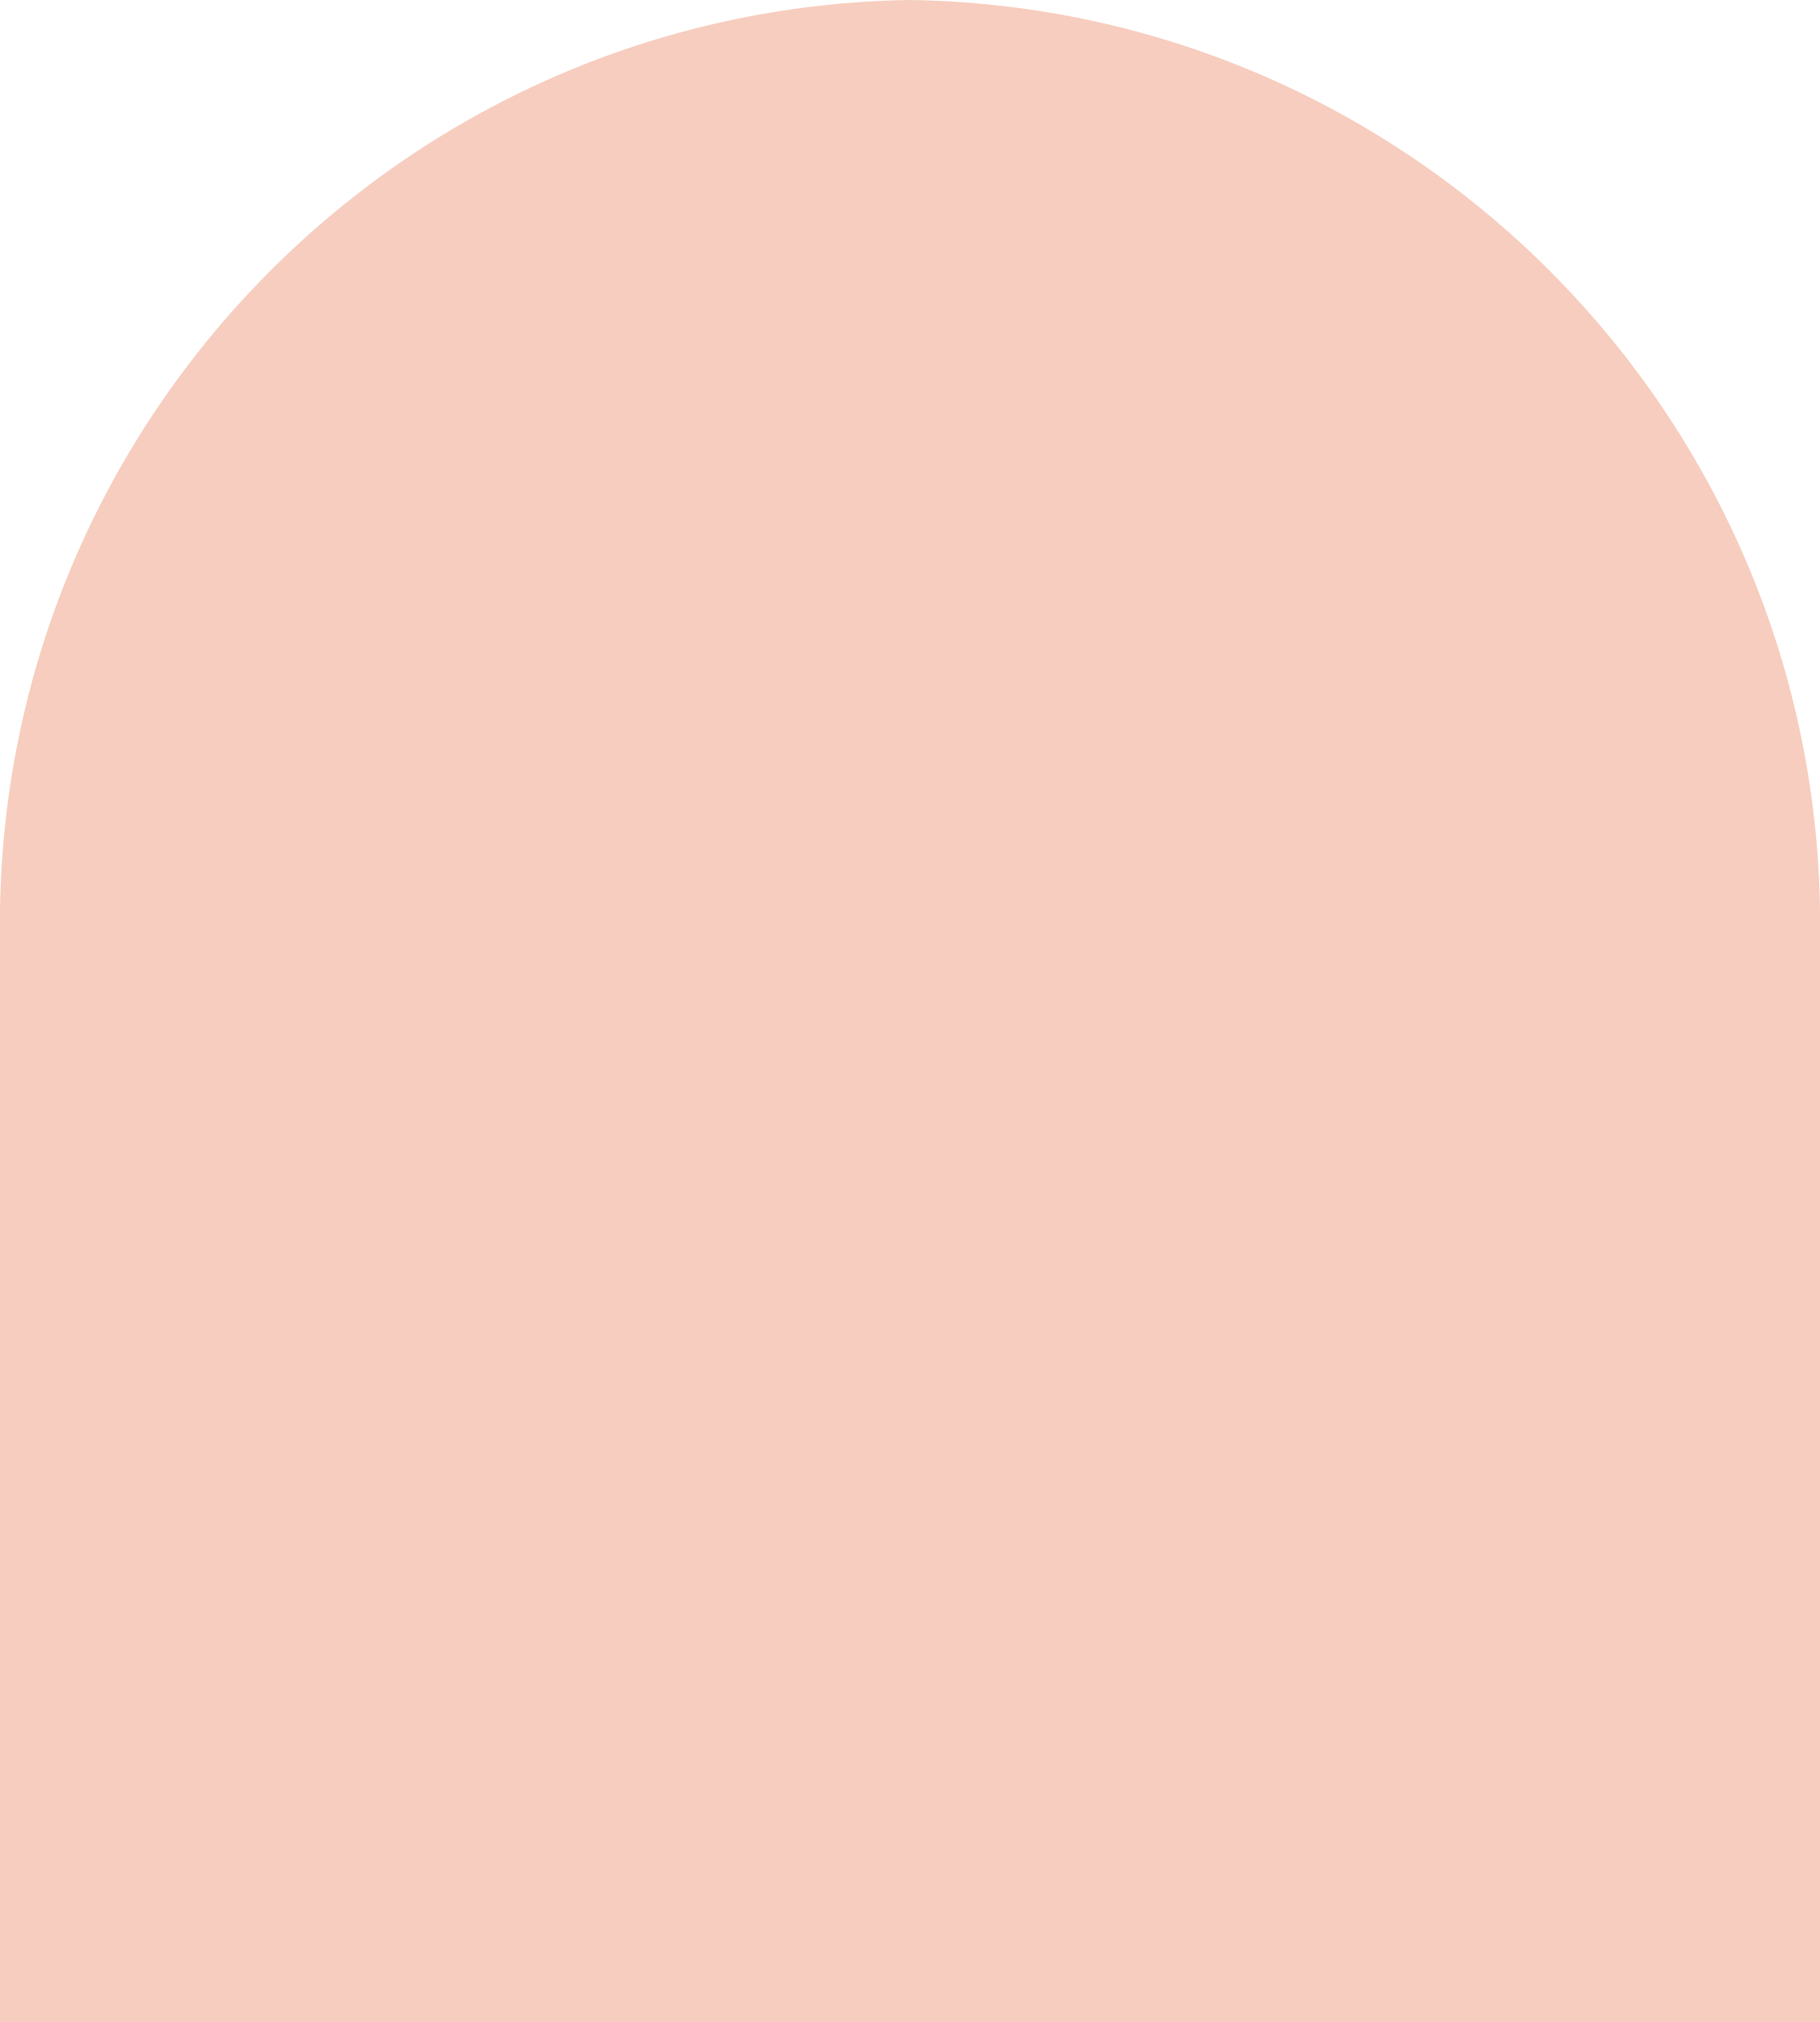
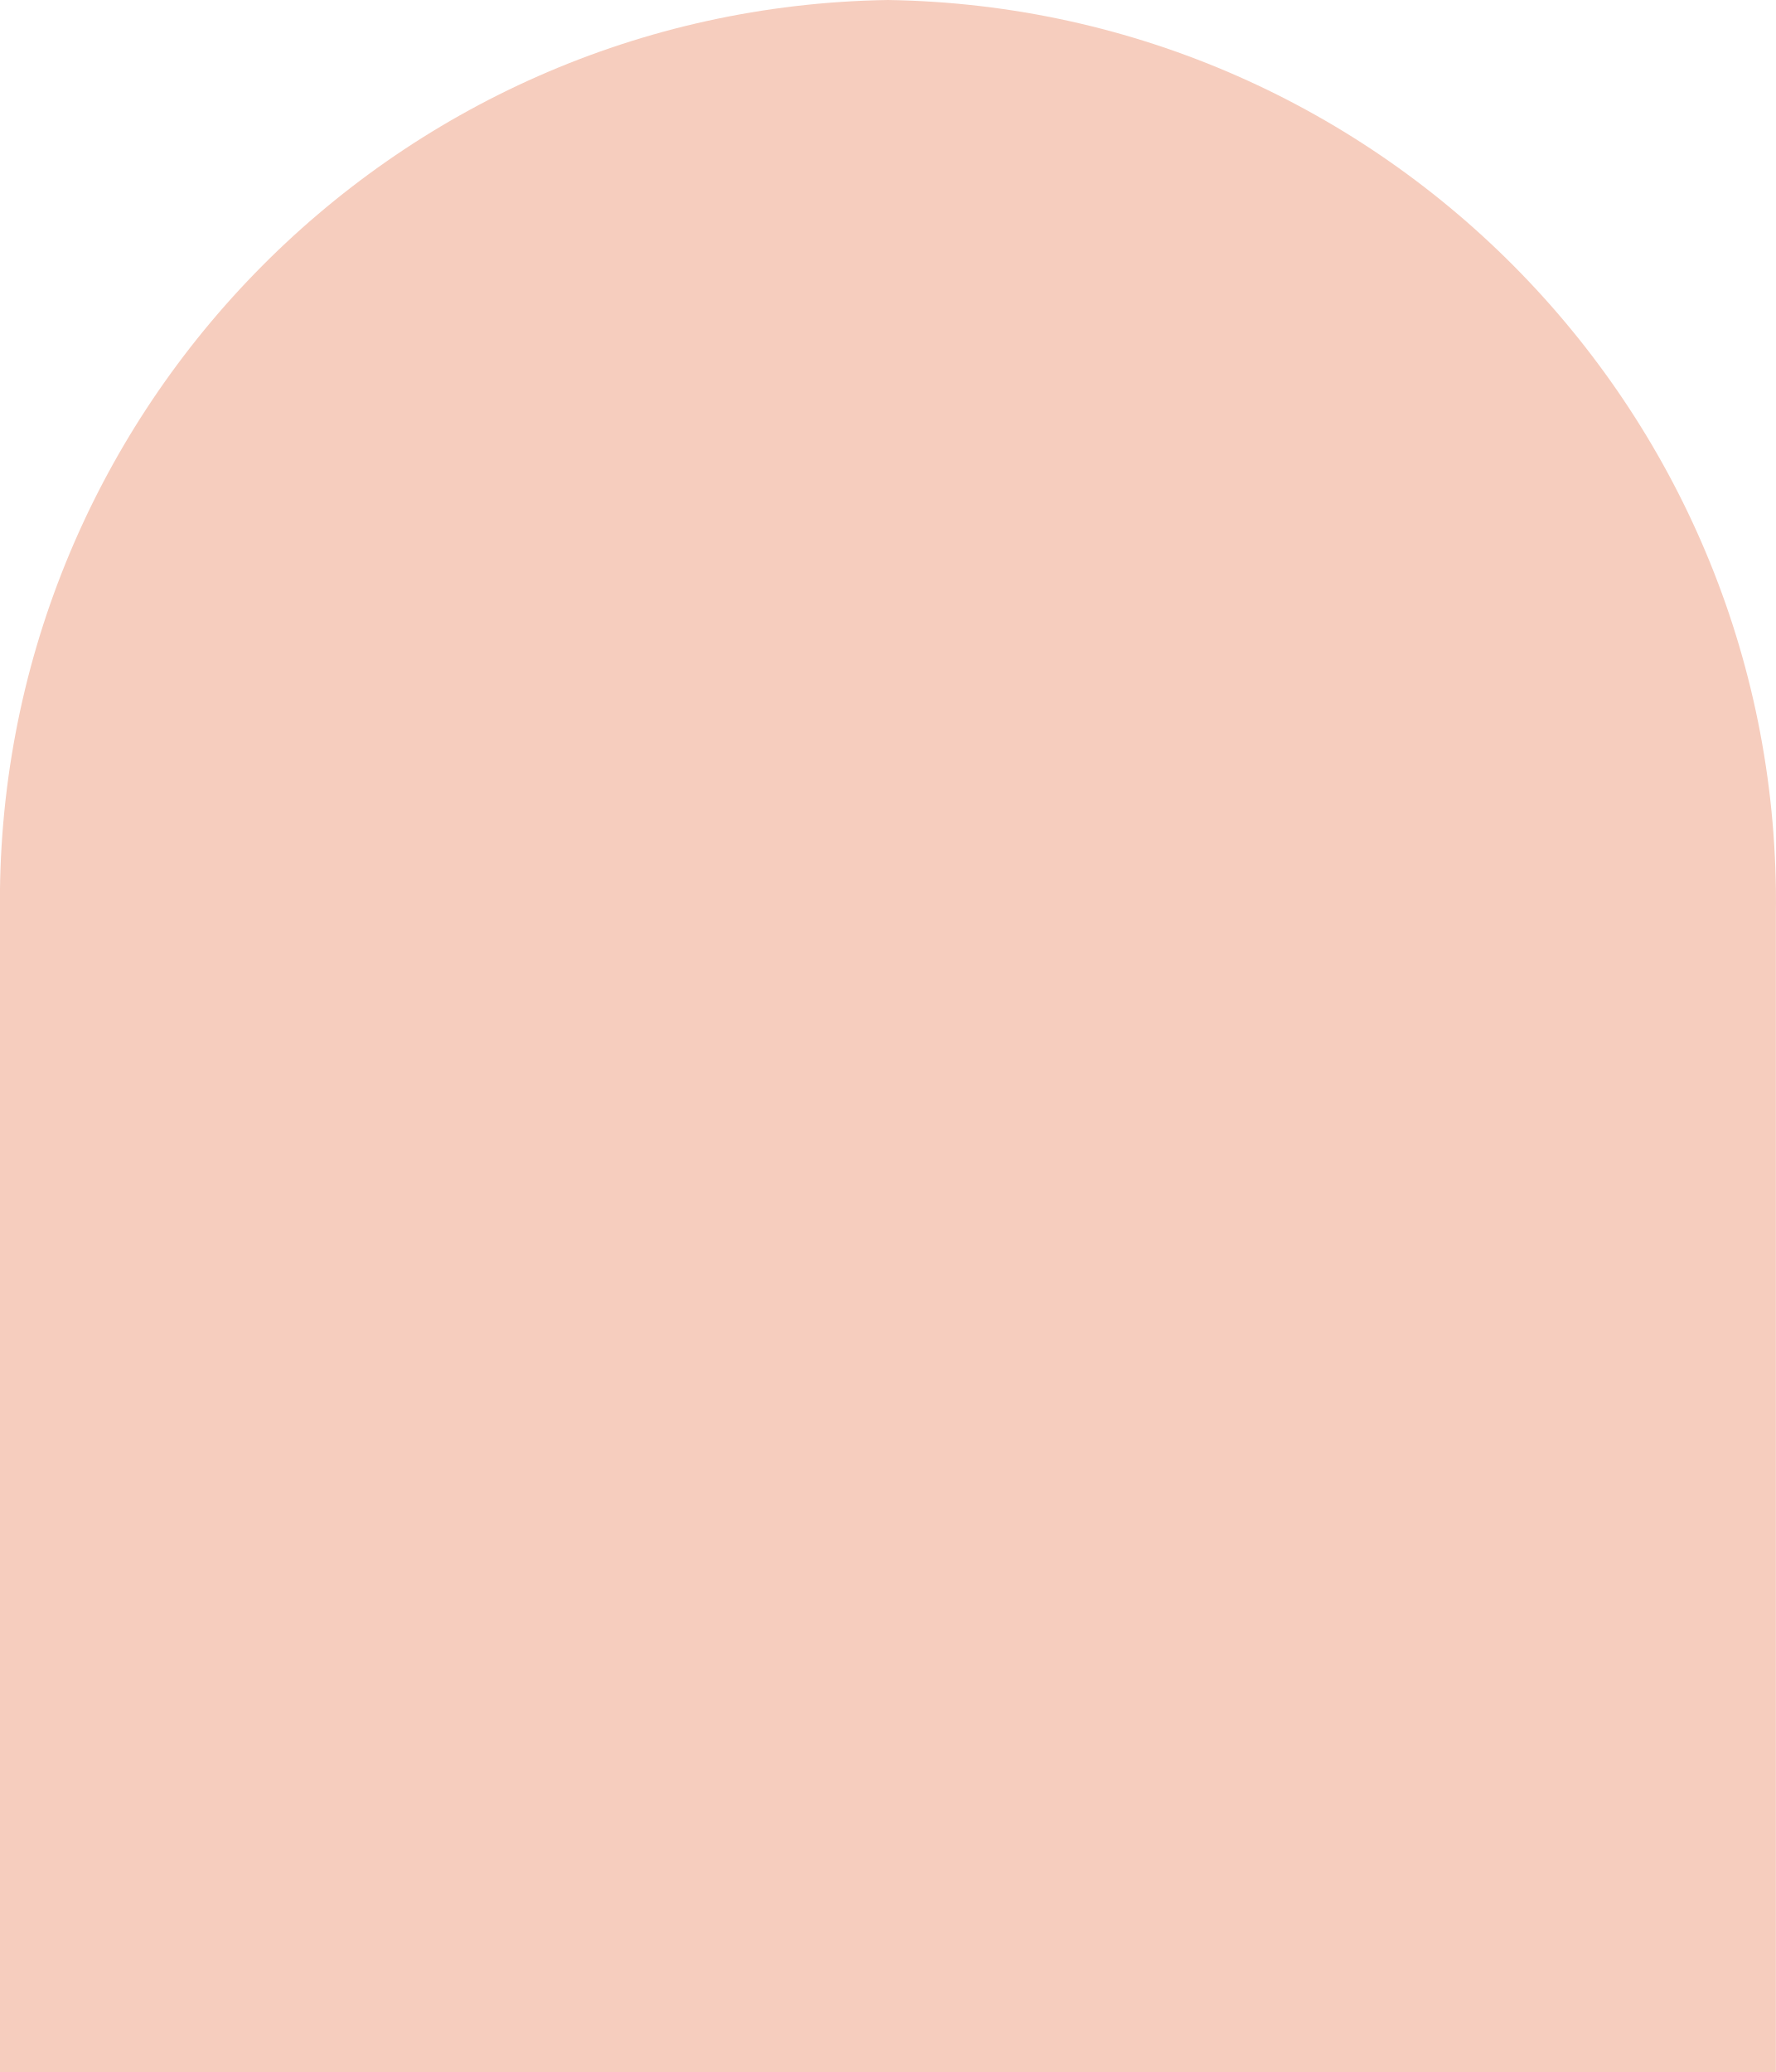
- <svg xmlns="http://www.w3.org/2000/svg" viewBox="0 0 18 20">
+ <svg xmlns="http://www.w3.org/2000/svg" id="individual-parts" viewBox="0 0 18 21">
  <defs>
    <style>.cls-1{fill:#f6cdbe;}</style>
  </defs>
-   <g id="sportsman-moving-parts">
-     <path class="cls-1" d="M9,0A9.14,9.14,0,0,0,0,9.27V20H18V9.27A9.14,9.14,0,0,0,9,0Z" />
-   </g>
+   <path class="cls-1" d="M9,0A9.14,9.14,0,0,0,0,9.27V21H18V9.27A9.14,9.14,0,0,0,9,0Z" />
</svg>
